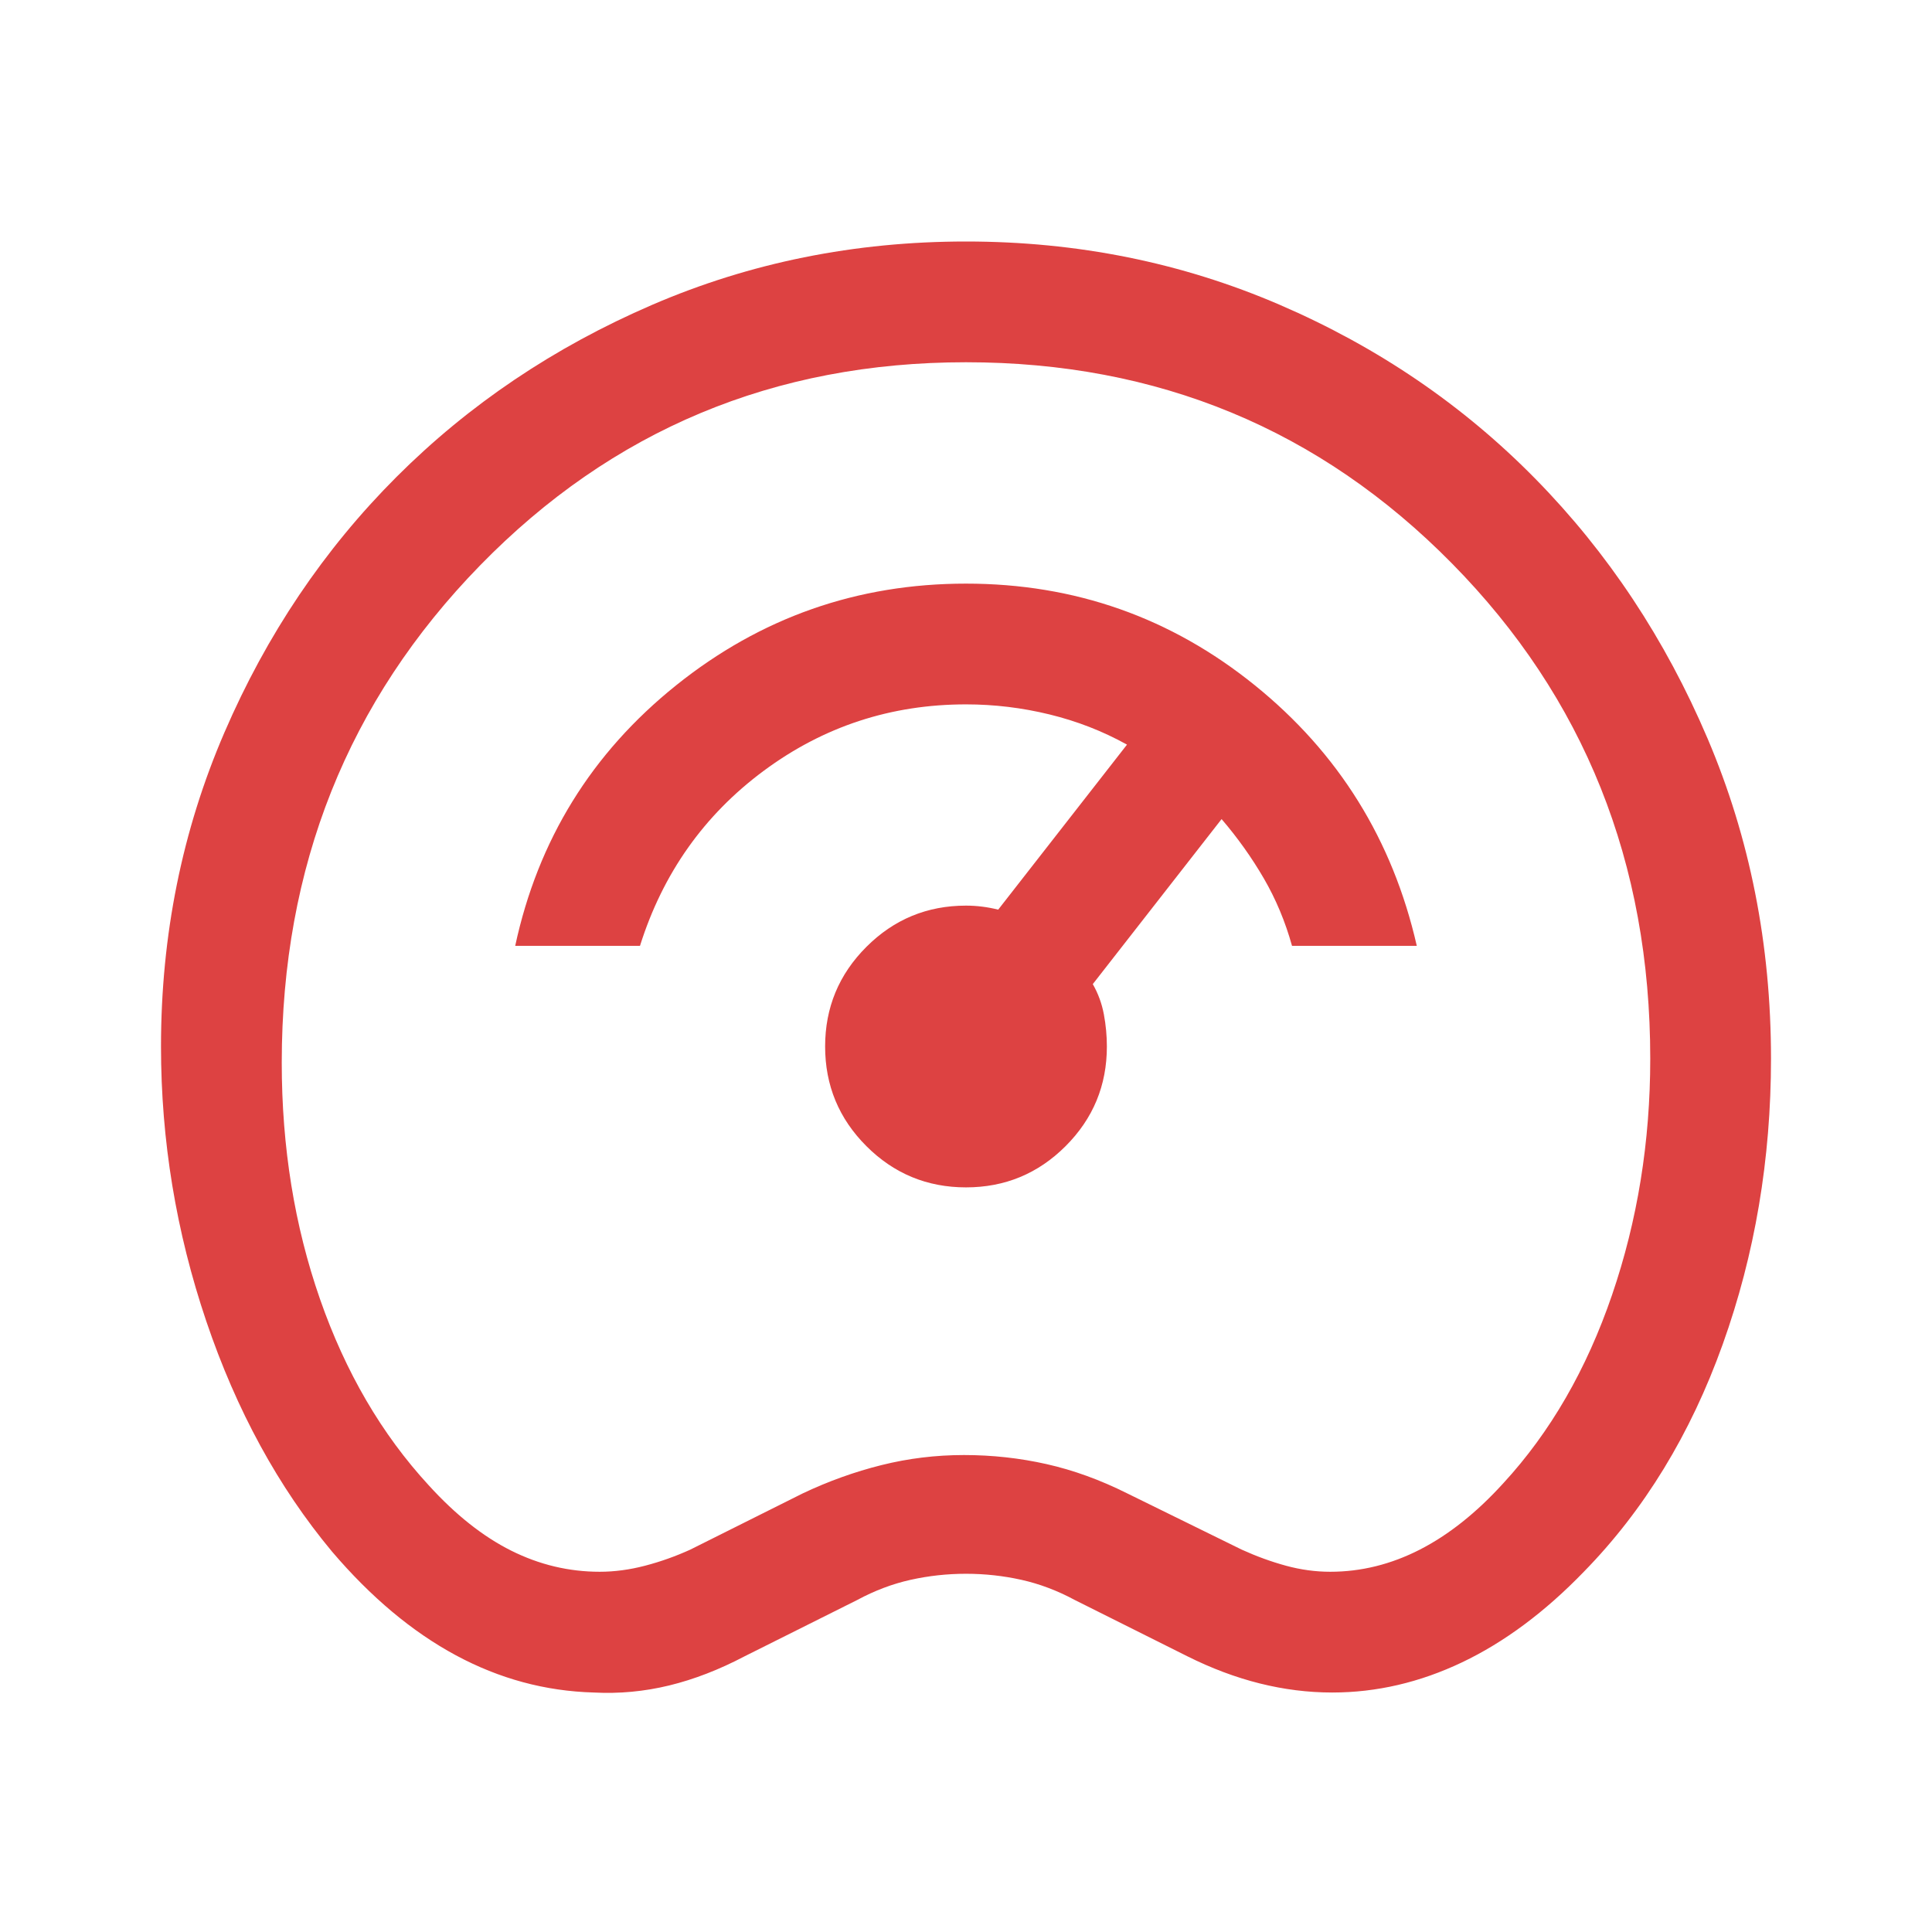
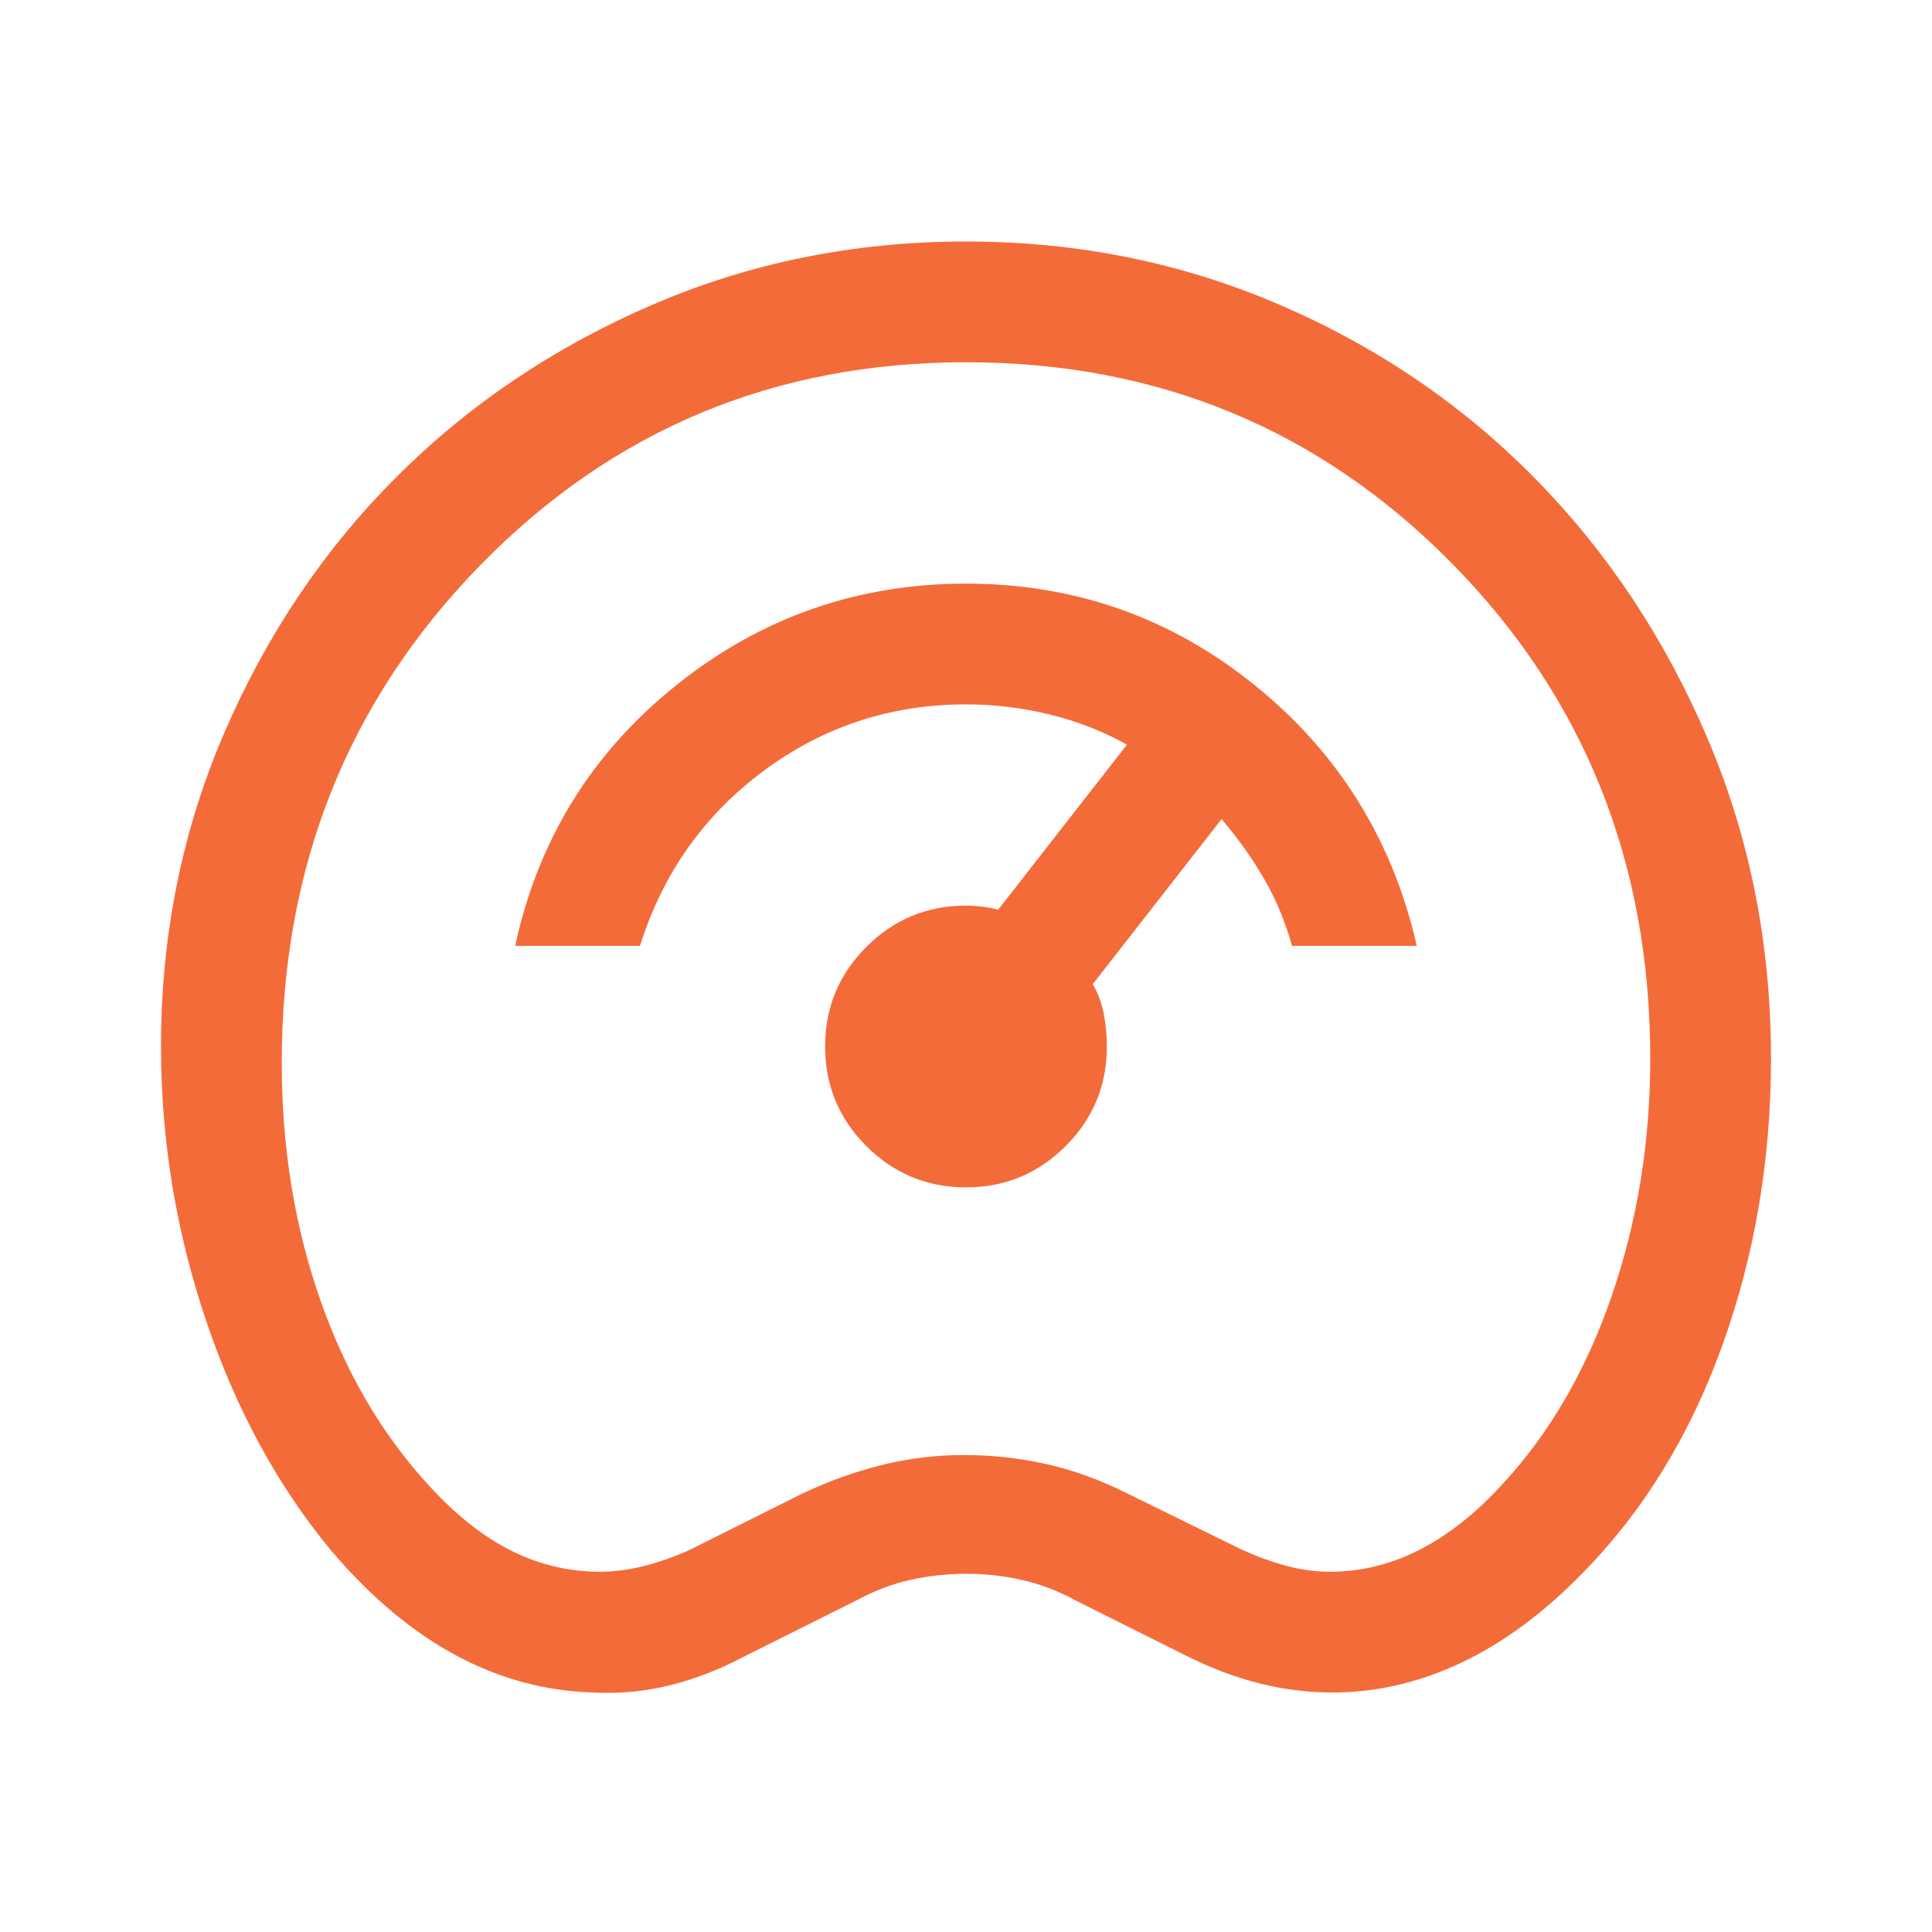
<svg xmlns="http://www.w3.org/2000/svg" height="48" viewBox="0 -960 960 960" width="48">
-   <path fill="#DD4242" d="M295-119q-36-1-68.5-18.5T165-189q-40-48-62.5-114.5T80-440q0-83 31.5-156T197-723q54-54 127-85.5T480-840q83 0 156 31.5T763-722q54 55 85.5 129T880-434q0 75-24 142t-69 113q-29 30-60.5 45T662-119q-18 0-36-4.5T590-137l-56-28q-13-7-26.5-10t-27.5-3q-14 0-27.5 3T426-165l-56 28q-19 10-37.5 14.5T295-119Zm3-60q11 0 22.5-3t22.5-8l56-28q19-9 39-14t41-5q21 0 41 4.5t40 14.5l57 28q11 5 22 8t22 3q23 0 44.5-11t41.5-33q35-38 54-93.5T820-434q0-146-98.5-246T480-780q-143 0-241.5 101T140-432q0 63 19 117.5t54 92.5q20 22 41 32.5t44 10.5Zm182-301Zm0 110q29 0 49.5-20.5T550-440q0-8-1.5-16t-5.5-15l64-82q12 14 21 29.5t14 33.5h62q-18-79-80.5-129.5T480-670q-81 0-144 50.5T256-490h62q17-54 61.5-87T480-610q21 0 41.5 5t38.5 15l-64 82q-4-1-8-1.5t-8-.5q-29 0-49.5 20.5T410-440q0 29 20.5 49.5T480-370Z" />
+   <path fill="rgb(244, 107, 58)" d="M295-119q-36-1-68.5-18.5T165-189q-40-48-62.5-114.5T80-440q0-83 31.5-156T197-723q54-54 127-85.5T480-840q83 0 156 31.5T763-722q54 55 85.5 129T880-434q0 75-24 142t-69 113q-29 30-60.5 45T662-119q-18 0-36-4.5T590-137l-56-28q-13-7-26.5-10t-27.5-3q-14 0-27.5 3T426-165l-56 28q-19 10-37.5 14.5T295-119Zm3-60q11 0 22.5-3t22.5-8l56-28q19-9 39-14t41-5q21 0 41 4.5t40 14.5l57 28q11 5 22 8t22 3q23 0 44.5-11t41.5-33q35-38 54-93.5T820-434q0-146-98.5-246T480-780q-143 0-241.5 101T140-432q0 63 19 117.5t54 92.5q20 22 41 32.5t44 10.5Zm182-301Zm0 110q29 0 49.5-20.5T550-440q0-8-1.5-16t-5.5-15l64-82q12 14 21 29.5t14 33.5h62q-18-79-80.5-129.5T480-670q-81 0-144 50.5T256-490h62q17-54 61.5-87T480-610q21 0 41.5 5t38.5 15l-64 82q-4-1-8-1.5t-8-.5q-29 0-49.5 20.5T410-440q0 29 20.5 49.5T480-370Z" />
</svg>
